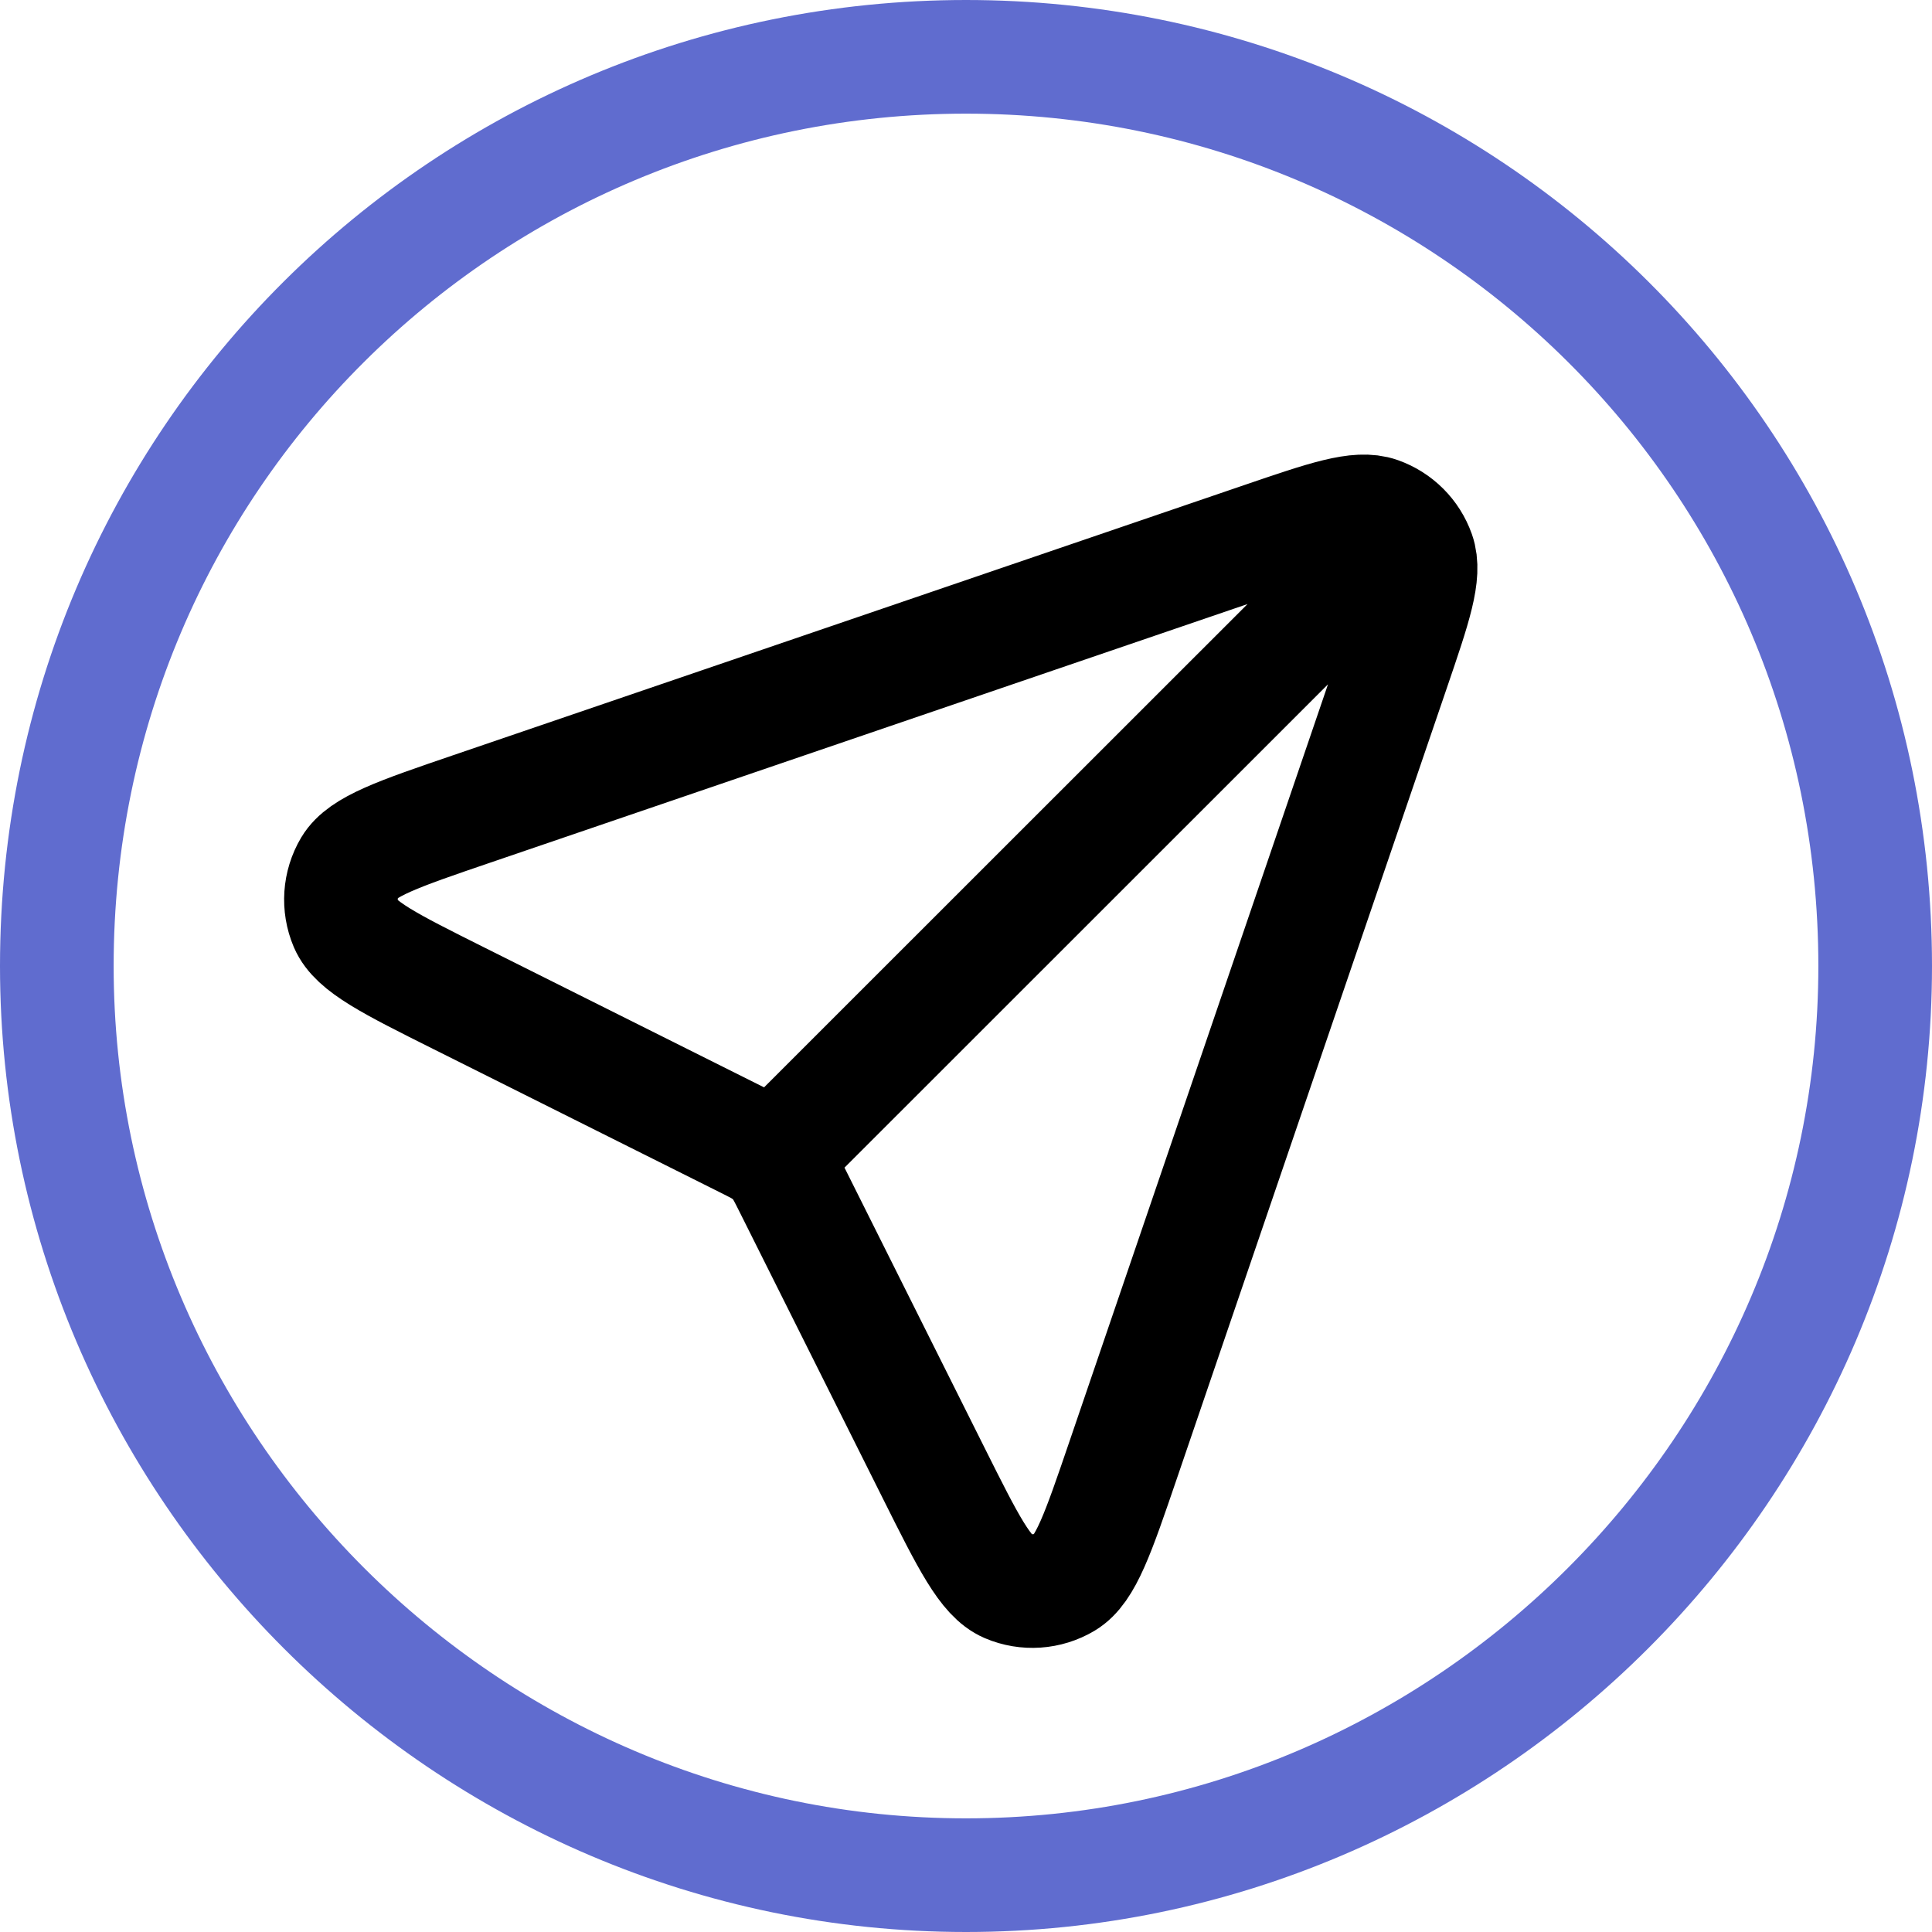
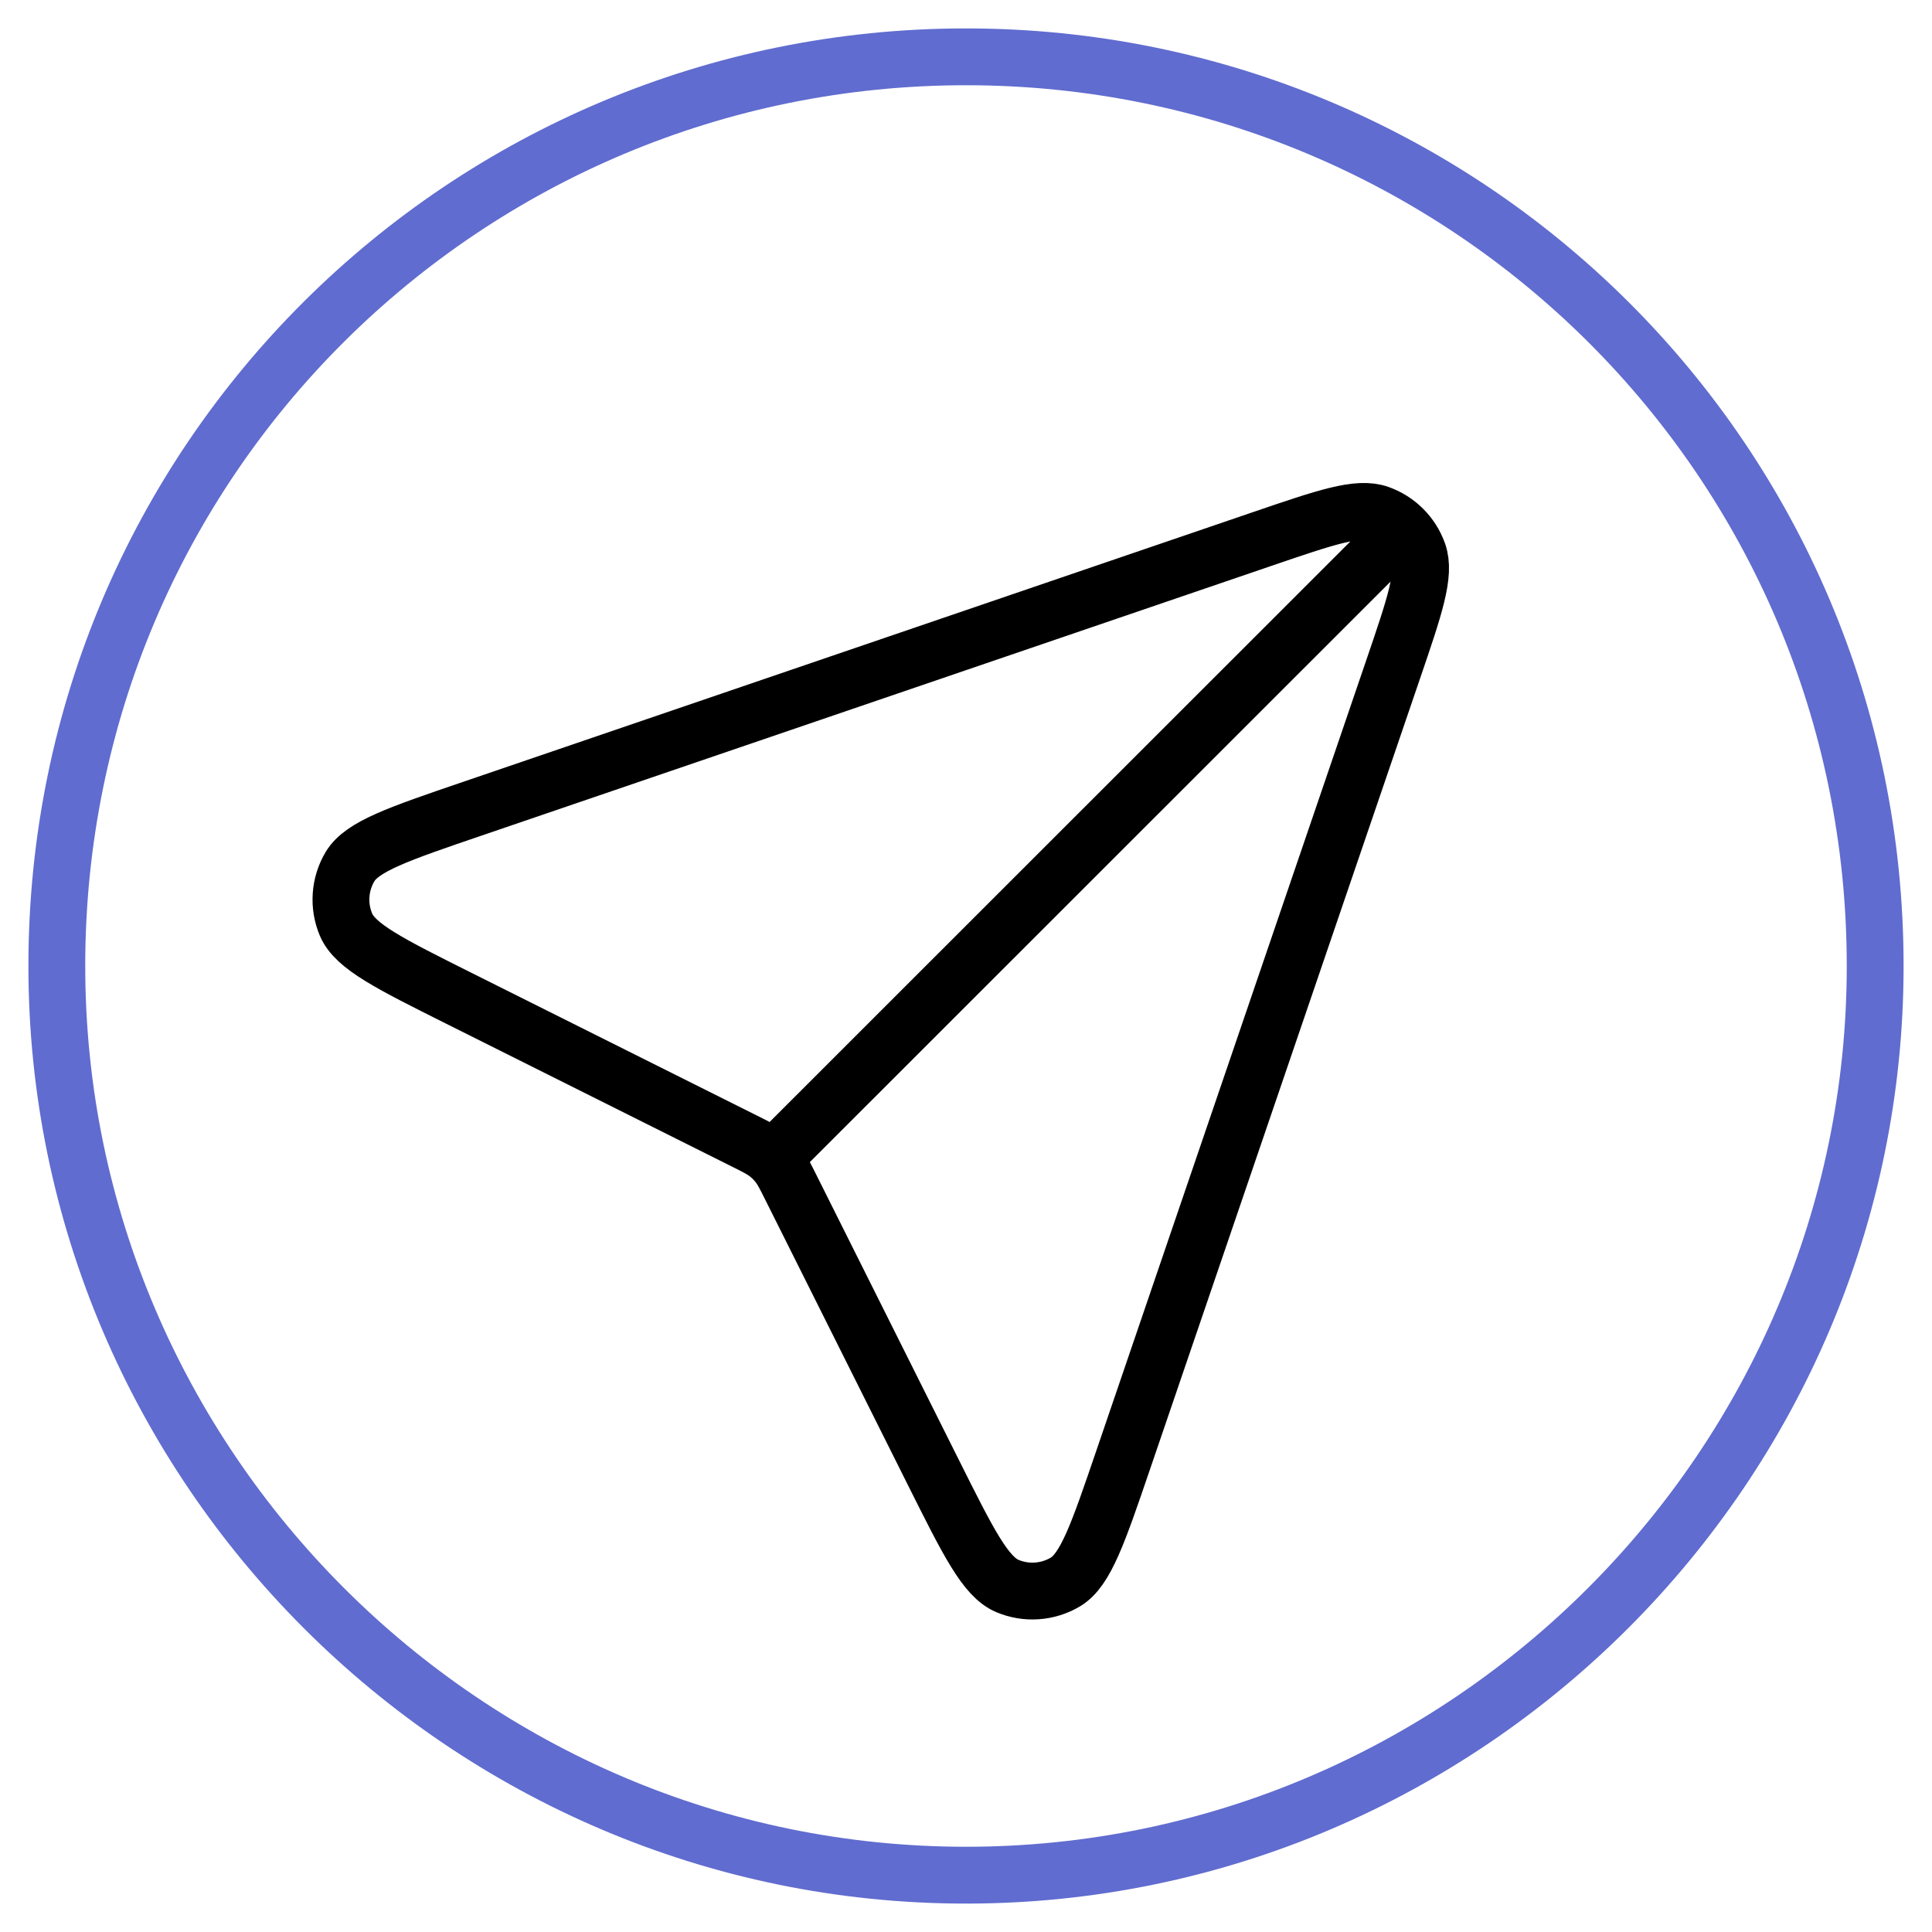
<svg xmlns="http://www.w3.org/2000/svg" width="34" height="34" viewBox="0 0 34 34" fill="none">
-   <path d="M13.601 20.395L24.692 9.308M13.916 20.893L16.431 25.923C17.039 27.139 17.343 27.747 17.726 27.91C18.058 28.051 18.438 28.025 18.748 27.841C19.105 27.628 19.325 26.985 19.764 25.699L24.516 11.783C24.899 10.662 25.09 10.102 24.959 9.731C24.845 9.409 24.591 9.155 24.269 9.041C23.898 8.91 23.338 9.101 22.217 9.484L8.301 14.236C7.015 14.675 6.372 14.895 6.159 15.252C5.975 15.562 5.949 15.942 6.09 16.274C6.253 16.657 6.861 16.961 8.077 17.569L13.107 20.084C13.307 20.184 13.407 20.234 13.494 20.301C13.571 20.36 13.64 20.429 13.699 20.506C13.766 20.593 13.816 20.693 13.916 20.893Z" stroke="black" stroke-width="2" stroke-linecap="round" stroke-linejoin="round" />
-   <path d="M17 1C25.8 1 33 8.1 33 17C33 25.8 25.8 33 17 33C8.2 33 1 25.8 1 17C1 8.1 8.2 1 17 1Z" stroke="#606CCF" stroke-width="2" stroke-miterlimit="100" />
+   <path d="M13.601 20.395L24.692 9.308M13.916 20.893L16.431 25.923C17.039 27.139 17.343 27.747 17.726 27.91C18.058 28.051 18.438 28.025 18.748 27.841C19.105 27.628 19.325 26.985 19.764 25.699L24.516 11.783C24.899 10.662 25.09 10.102 24.959 9.731C24.845 9.409 24.591 9.155 24.269 9.041C23.898 8.91 23.338 9.101 22.217 9.484L8.301 14.236C7.015 14.675 6.372 14.895 6.159 15.252C5.975 15.562 5.949 15.942 6.09 16.274C6.253 16.657 6.861 16.961 8.077 17.569L13.107 20.084C13.307 20.184 13.407 20.234 13.494 20.301C13.571 20.36 13.64 20.429 13.699 20.506C13.766 20.593 13.816 20.693 13.916 20.893Z" stroke="black" strokeWidth="2" strokeLinecap="round" strokeLinejoin="round" />
+   <path d="M17 1C25.8 1 33 8.1 33 17C33 25.8 25.8 33 17 33C8.2 33 1 25.8 1 17C1 8.1 8.2 1 17 1Z" stroke="#606CCF" strokeWidth="2" stroke-miterlimit="100" />
</svg>
